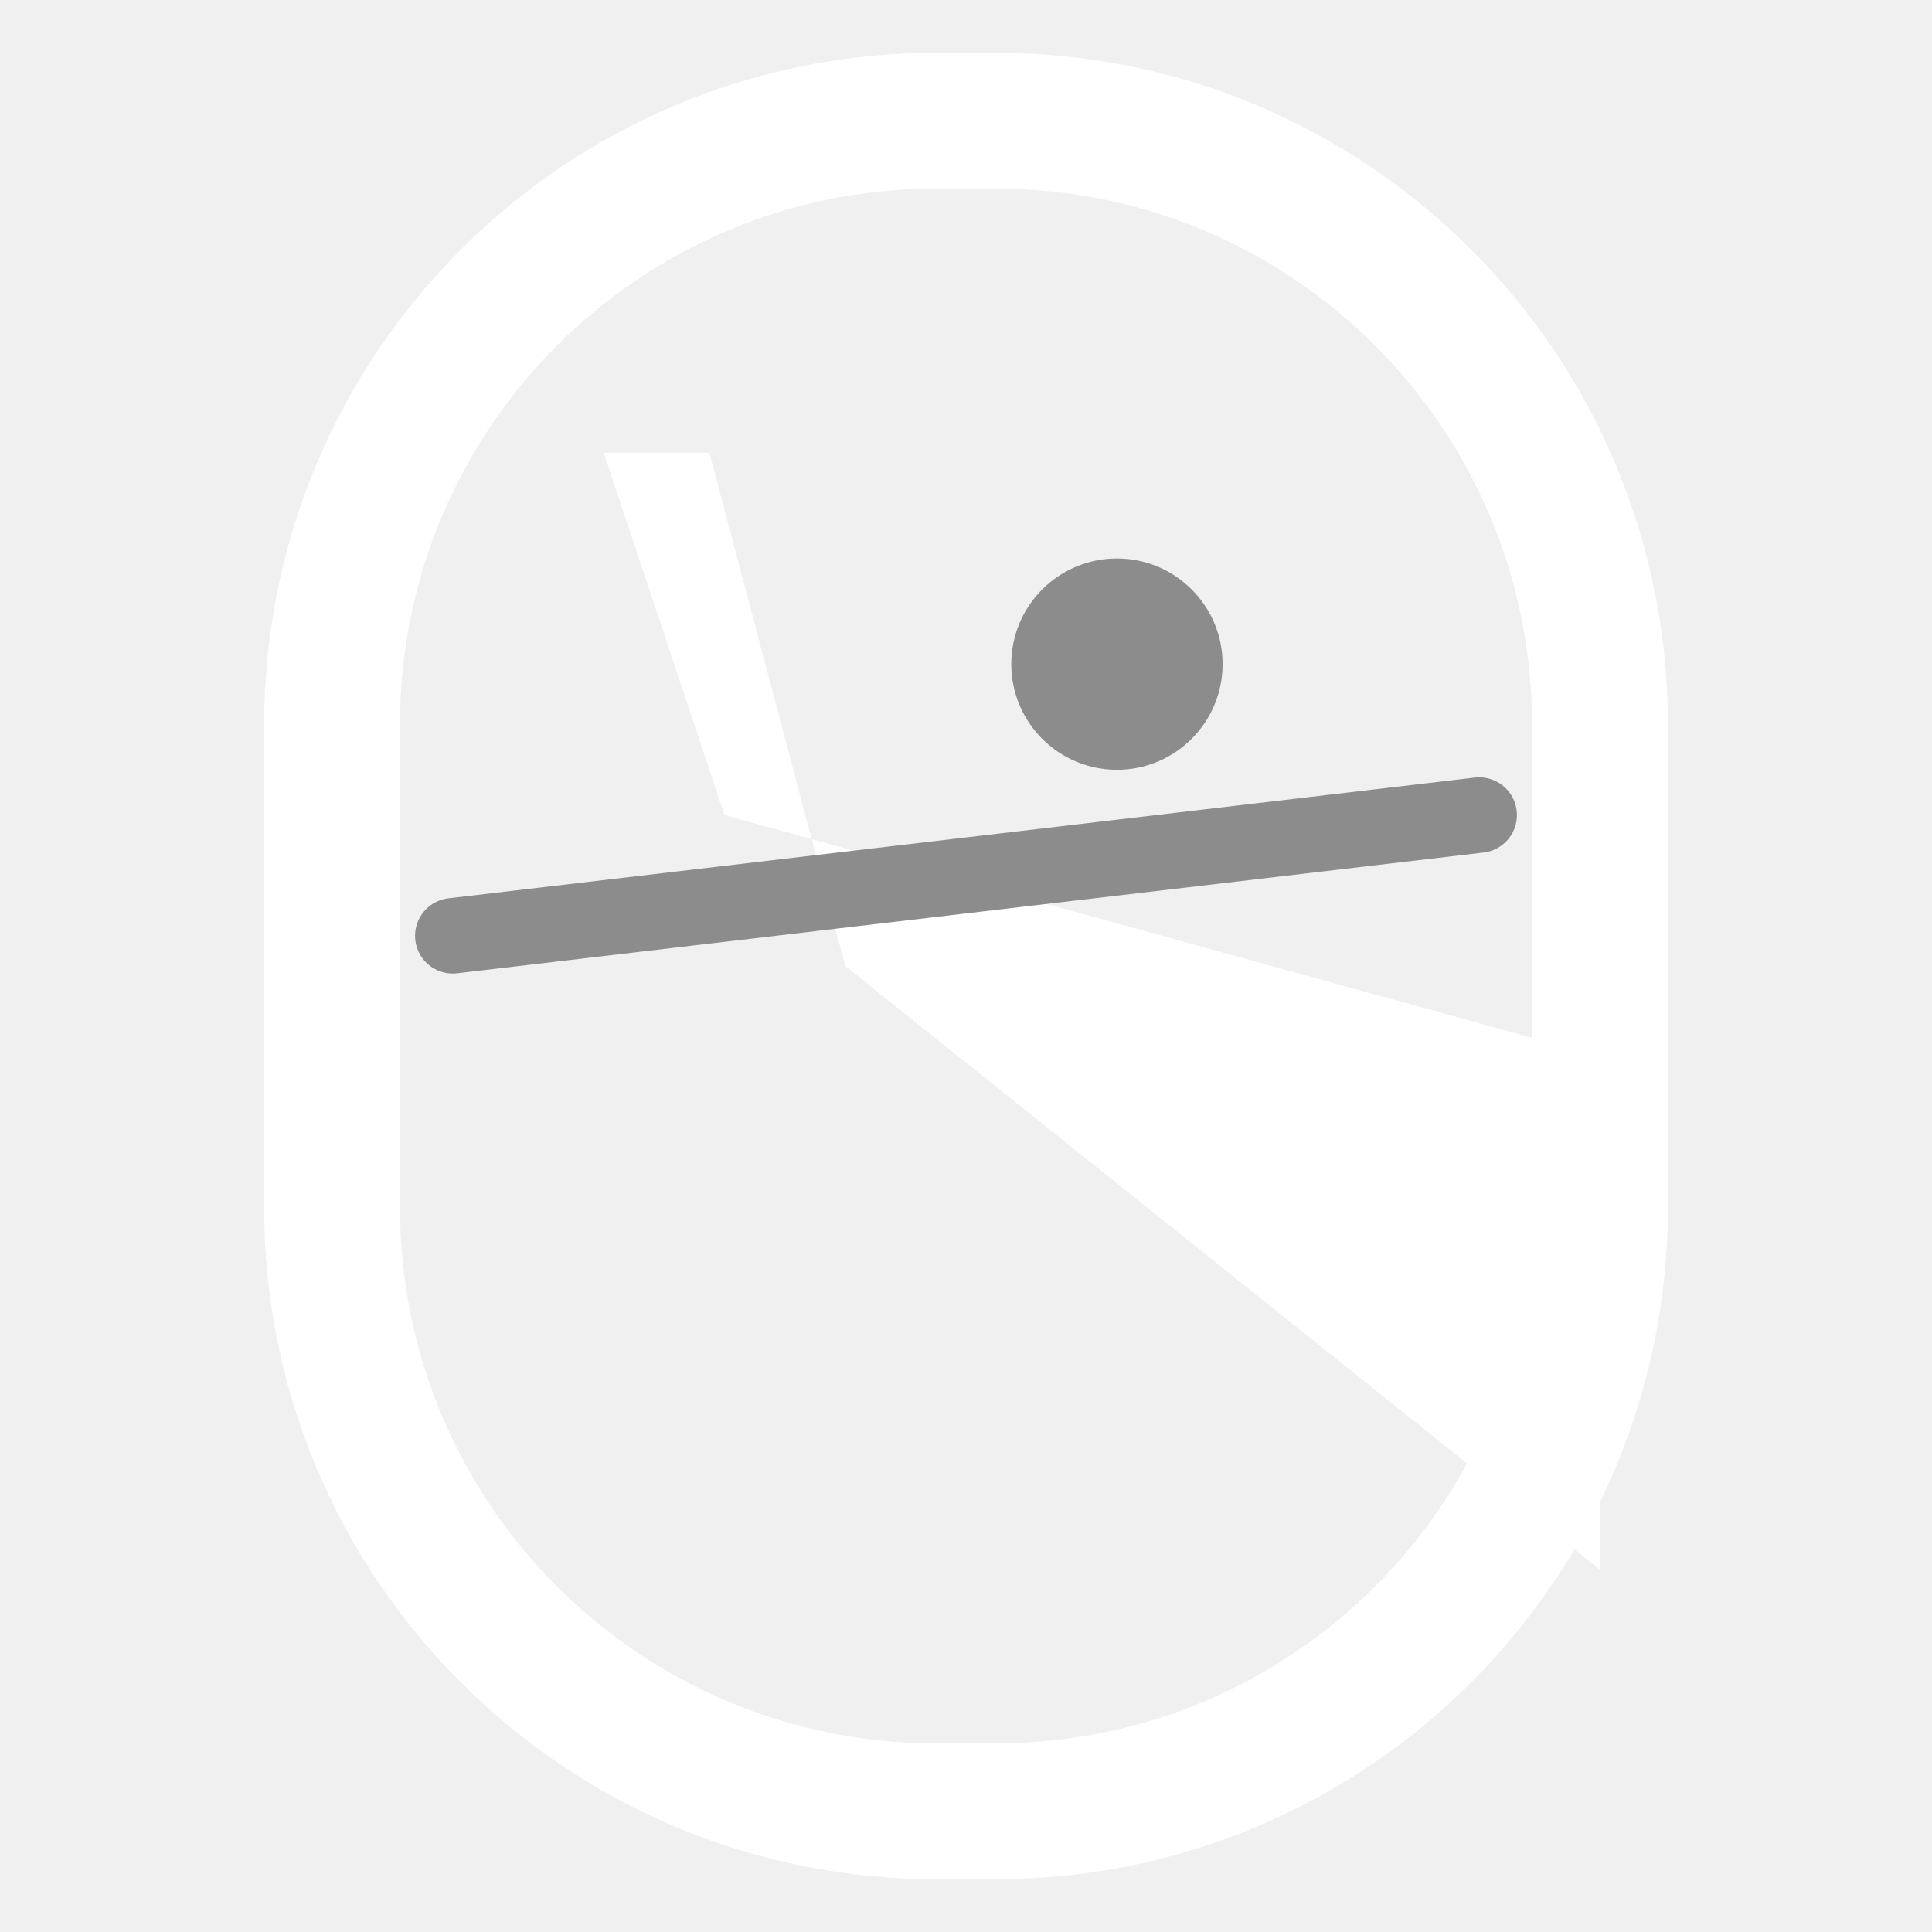
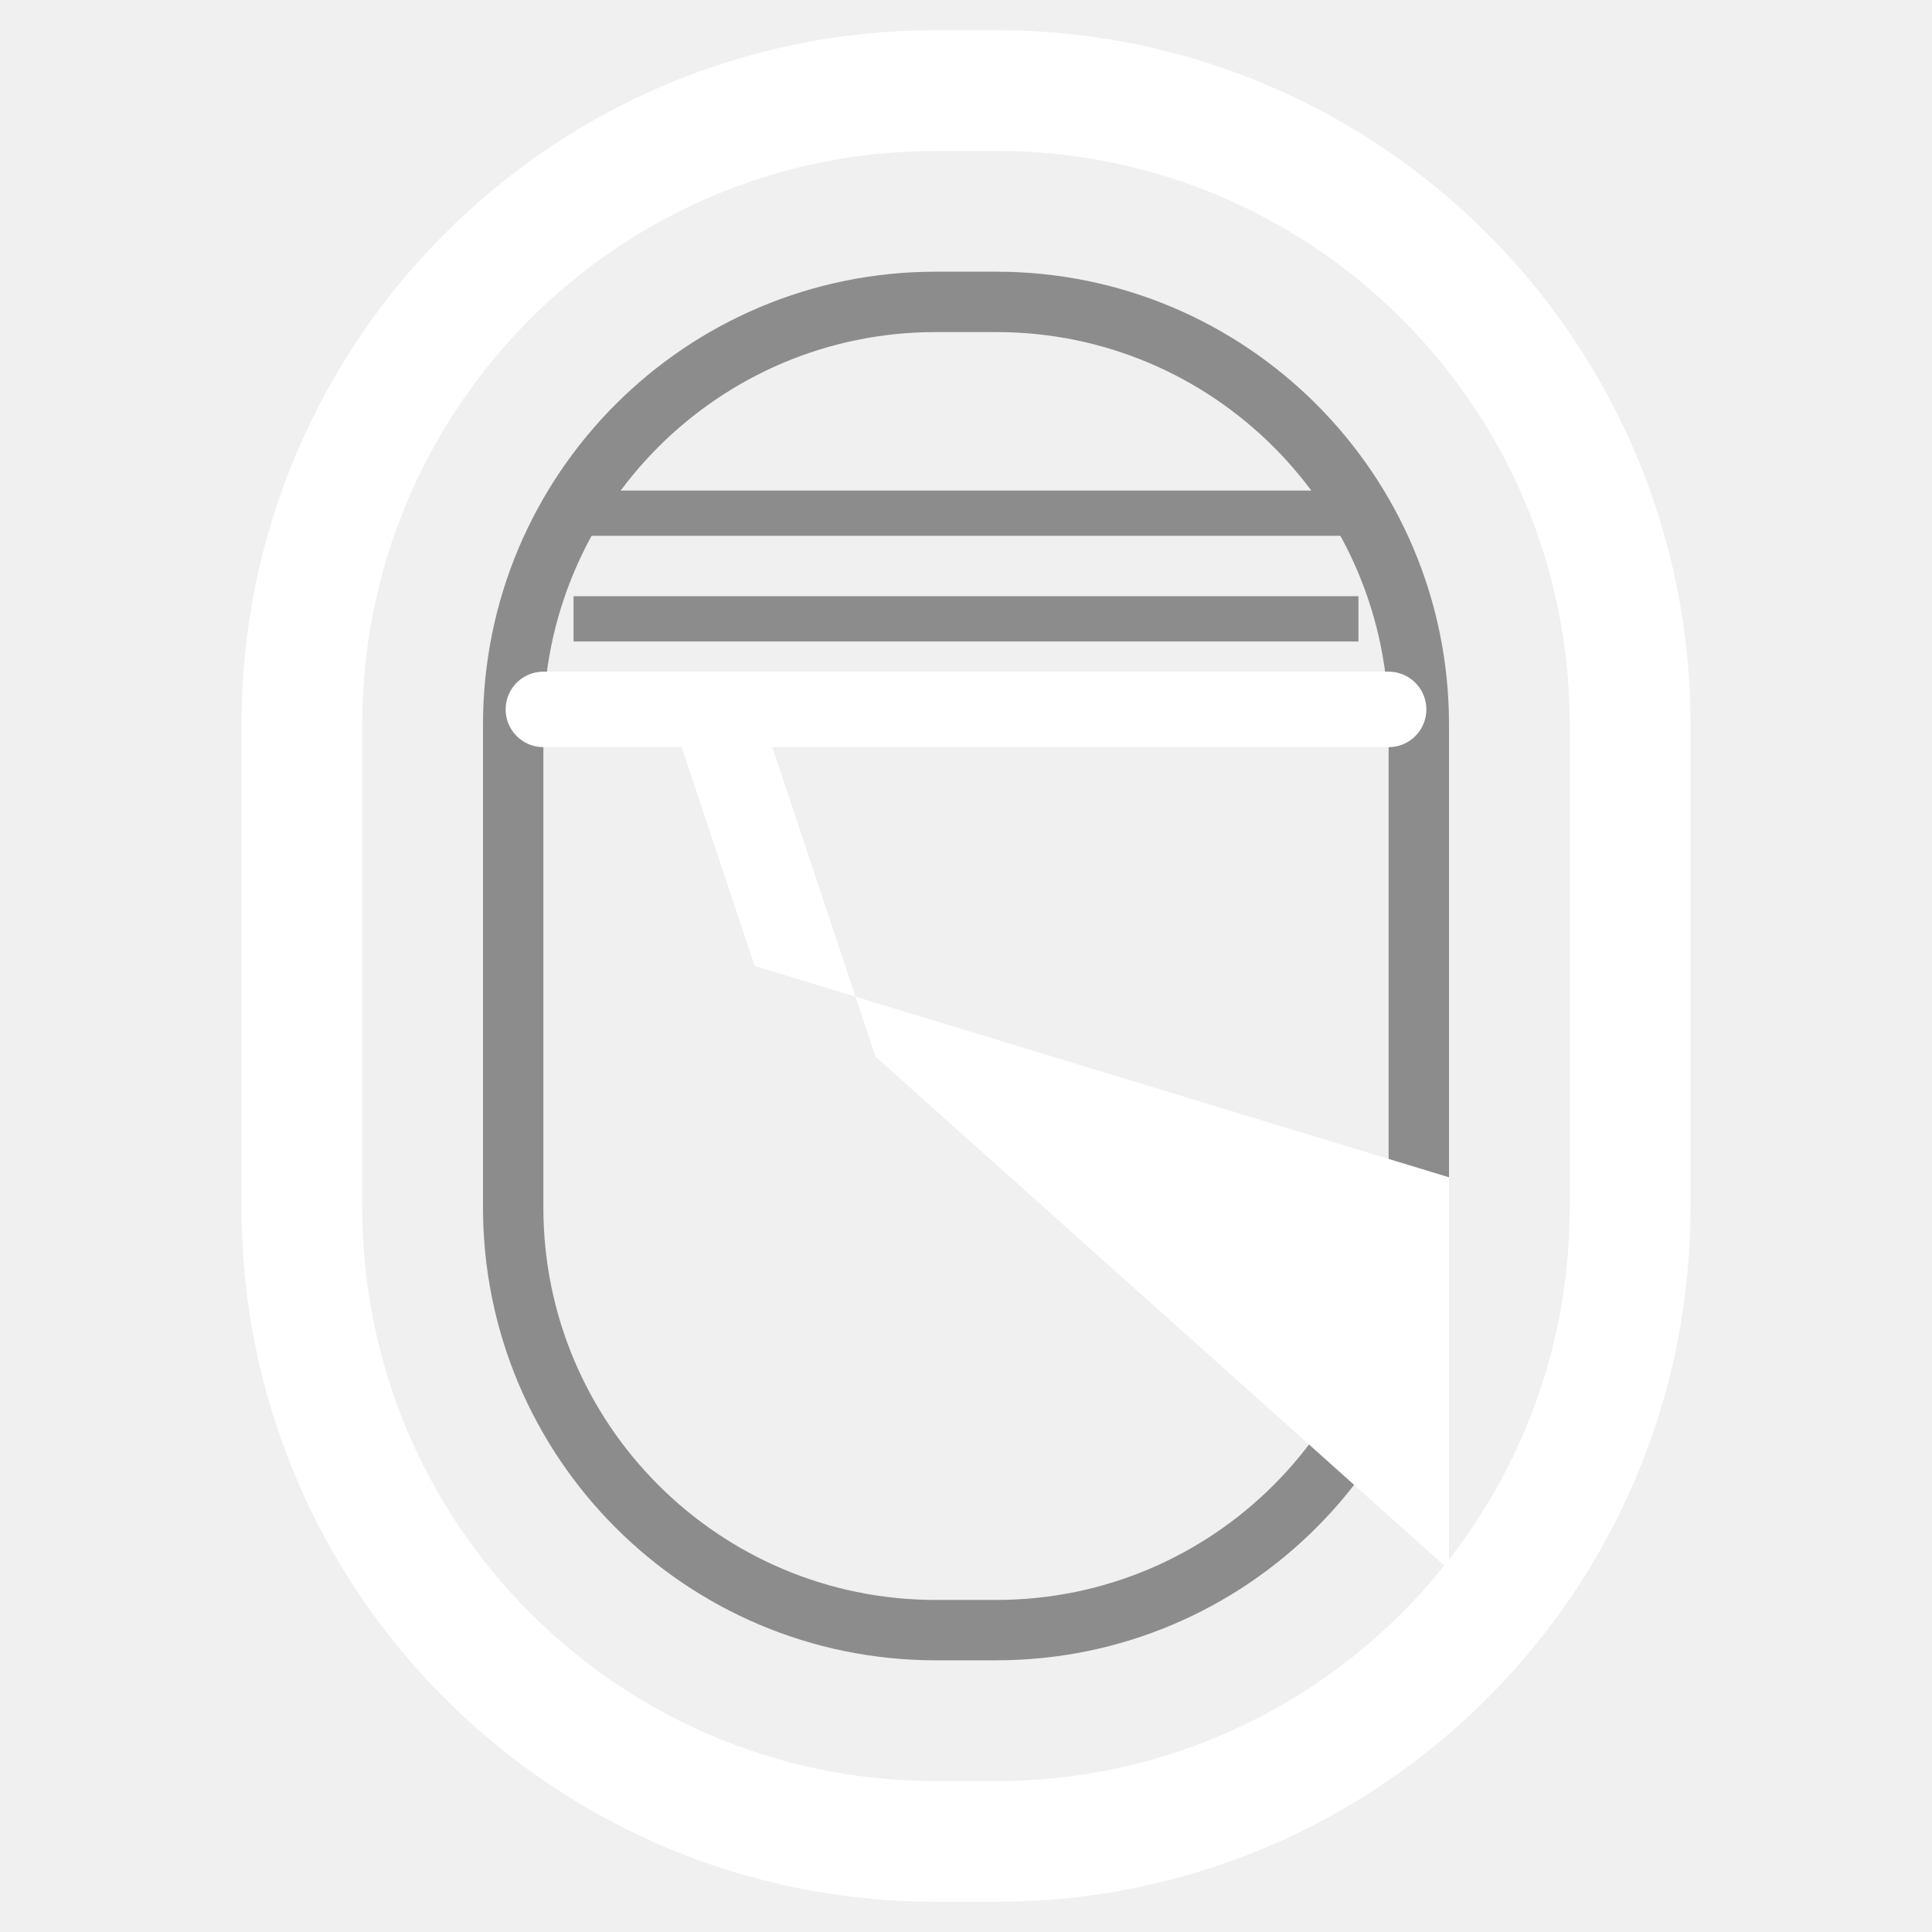
<svg xmlns="http://www.w3.org/2000/svg" viewBox="0 0 128 128" width="128" height="128">
-   <rect x="22" y="8" width="84" height="112" rx="40" fill="none" stroke="#fff" stroke-width="9" />
-   <path d="M106 70L48 54L40 30L47 30L56 64L106 104Z" fill="#fff" />
-   <path d="M30 62L98 54" stroke="#8c8c8c" stroke-width="5" stroke-linecap="round" />
-   <circle cx="74" cy="44" r="7" fill="#8c8c8c" />
+   <rect x="20" y="6" width="88" height="116" rx="42" fill="none" stroke="#fff" stroke-width="8" />
+   <rect x="34" y="20" width="60" height="88" rx="28" fill="none" stroke="#8c8c8c" stroke-width="4" />
+   <path d="M38 34H90M38 41H90" stroke="#8c8c8c" stroke-width="3" />
+   <path d="M36 47H92" stroke="#fff" stroke-width="5" stroke-linecap="round" />
+   <path d="M96 78L50 64L44 46L50 46L58 70L96 104Z" fill="#fff" />
</svg>
